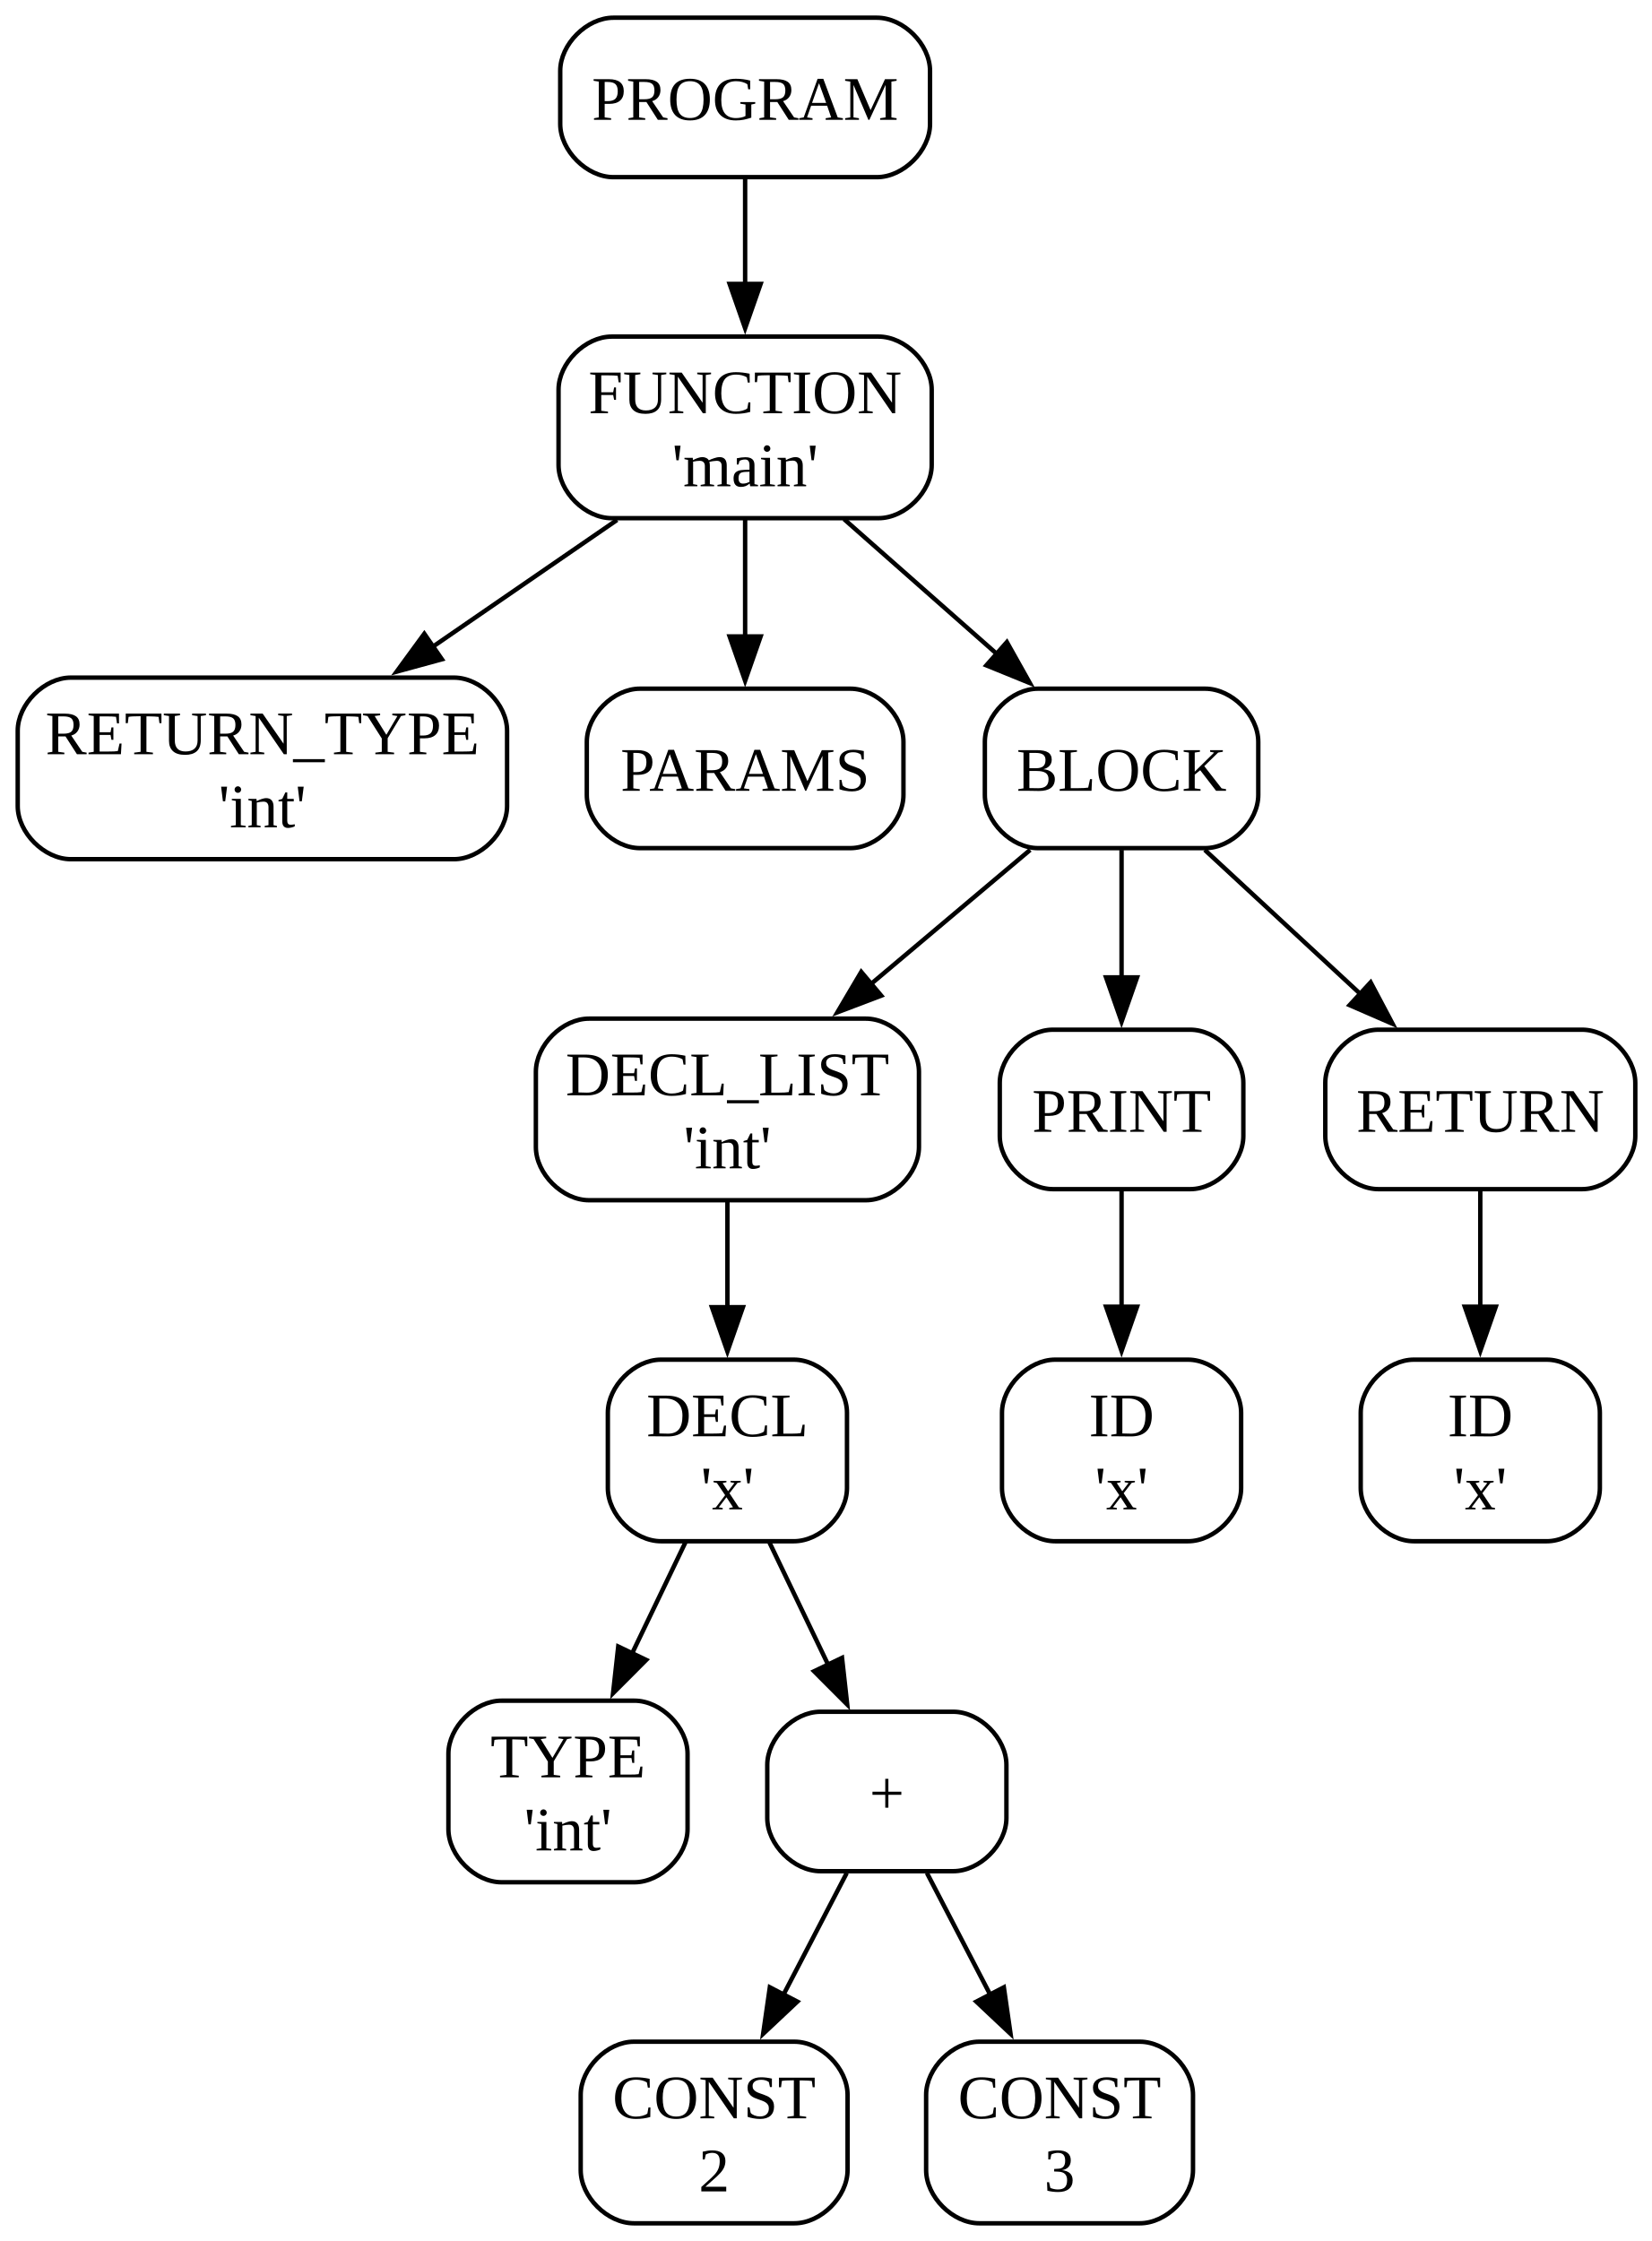
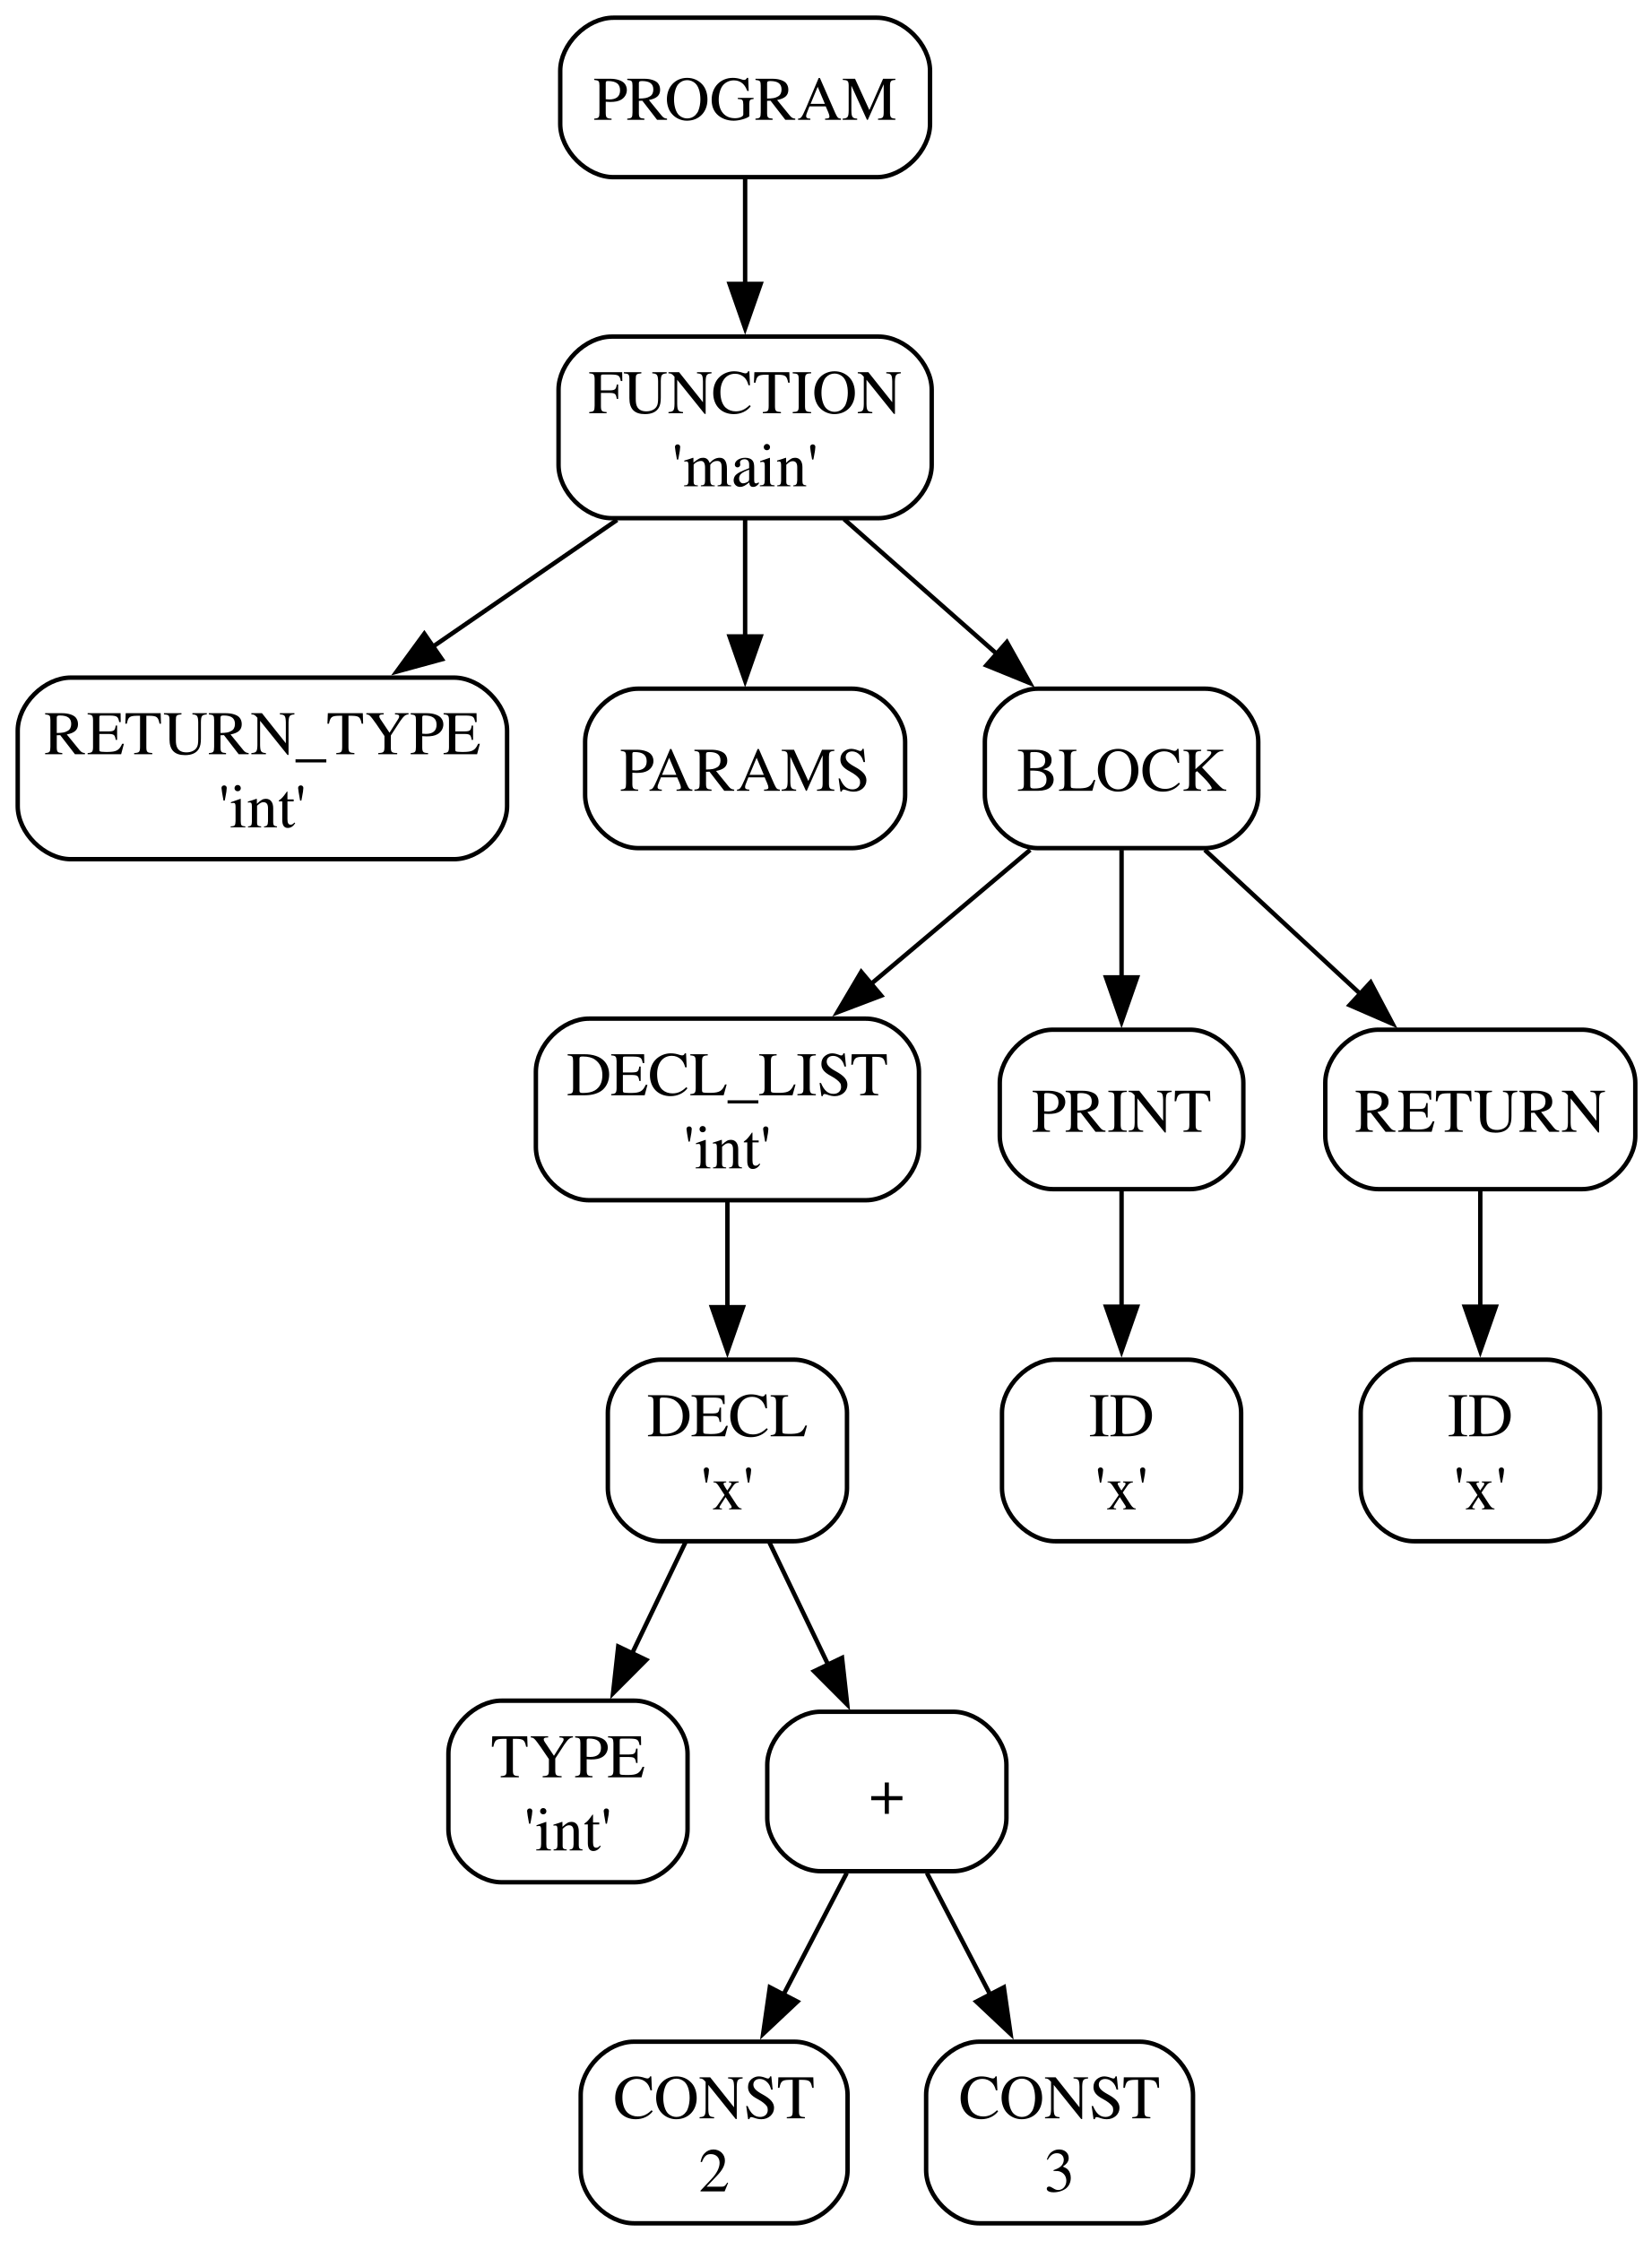
<svg xmlns="http://www.w3.org/2000/svg" width="373pt" height="506pt" viewBox="0.00 0.00 373.00 506.00">
  <g id="graph0" class="graph" transform="scale(1 1) rotate(0) translate(4 502)">
    <polygon fill="white" stroke="none" points="-4,4 -4,-502 369.25,-502 369.25,4 -4,4" />
    <g id="node1" class="node">
      <path fill="none" stroke="black" d="M194,-498C194,-498 134.5,-498 134.5,-498 128.5,-498 122.5,-492 122.5,-486 122.5,-486 122.5,-474 122.5,-474 122.5,-468 128.5,-462 134.5,-462 134.5,-462 194,-462 194,-462 200,-462 206,-468 206,-474 206,-474 206,-486 206,-486 206,-492 200,-498 194,-498" />
-       <text xml:space="preserve" text-anchor="middle" x="164.25" y="-474.95" font-family="Times New Roman,serif" font-size="14.00">PROGRAM</text>
+       <text xml:space="preserve" text-anchor="middle" x="164.25" y="-474.95" font-family="Times,serif" font-size="14.00">PROGRAM</text>
    </g>
    <g id="node2" class="node">
      <path fill="none" stroke="black" d="M194.38,-426C194.38,-426 134.12,-426 134.12,-426 128.12,-426 122.12,-420 122.12,-414 122.12,-414 122.12,-397 122.12,-397 122.12,-391 128.12,-385 134.12,-385 134.12,-385 194.38,-385 194.38,-385 200.38,-385 206.38,-391 206.38,-397 206.38,-397 206.38,-414 206.38,-414 206.38,-420 200.38,-426 194.38,-426" />
-       <text xml:space="preserve" text-anchor="middle" x="164.25" y="-408.7" font-family="Times New Roman,serif" font-size="14.00">FUNCTION</text>
-       <text xml:space="preserve" text-anchor="middle" x="164.25" y="-392.2" font-family="Times New Roman,serif" font-size="14.00">'main'</text>
+       <text xml:space="preserve" text-anchor="middle" x="164.25" y="-408.7" font-family="Times,serif" font-size="14.00">FUNCTION</text>
+       <text xml:space="preserve" text-anchor="middle" x="164.25" y="-392.2" font-family="Times,serif" font-size="14.00">'main'</text>
    </g>
    <g id="edge14" class="edge">
      <path fill="none" stroke="black" d="M164.25,-461.82C164.25,-454.59 164.25,-445.95 164.25,-437.66" />
      <polygon fill="black" stroke="black" points="167.75,-437.89 164.25,-427.89 160.75,-437.89 167.75,-437.89" />
    </g>
    <g id="node3" class="node">
      <path fill="none" stroke="black" d="M98.5,-349C98.5,-349 12,-349 12,-349 6,-349 0,-343 0,-337 0,-337 0,-320 0,-320 0,-314 6,-308 12,-308 12,-308 98.5,-308 98.5,-308 104.5,-308 110.5,-314 110.5,-320 110.5,-320 110.5,-337 110.5,-337 110.5,-343 104.5,-349 98.5,-349" />
-       <text xml:space="preserve" text-anchor="middle" x="55.25" y="-331.7" font-family="Times New Roman,serif" font-size="14.00">RETURN_TYPE</text>
-       <text xml:space="preserve" text-anchor="middle" x="55.25" y="-315.2" font-family="Times New Roman,serif" font-size="14.00">'int'</text>
+       <text xml:space="preserve" text-anchor="middle" x="55.25" y="-331.7" font-family="Times,serif" font-size="14.00">RETURN_TYPE</text>
+       <text xml:space="preserve" text-anchor="middle" x="55.25" y="-315.2" font-family="Times,serif" font-size="14.00">'int'</text>
    </g>
    <g id="edge1" class="edge">
      <path fill="none" stroke="black" d="M135.33,-384.6C122.52,-375.78 107.27,-365.29 93.53,-355.84" />
      <polygon fill="black" stroke="black" points="95.78,-353.14 85.56,-350.35 91.81,-358.9 95.78,-353.14" />
    </g>
    <g id="node4" class="node">
-       <path fill="none" stroke="black" d="M188,-346.5C188,-346.5 140.5,-346.5 140.5,-346.5 134.5,-346.5 128.5,-340.5 128.5,-334.5 128.5,-334.5 128.5,-322.5 128.5,-322.5 128.5,-316.5 134.5,-310.5 140.5,-310.5 140.5,-310.5 188,-310.5 188,-310.5 194,-310.5 200,-316.5 200,-322.5 200,-322.5 200,-334.5 200,-334.5 200,-340.5 194,-346.5 188,-346.5" />
-       <text xml:space="preserve" text-anchor="middle" x="164.25" y="-323.45" font-family="Times New Roman,serif" font-size="14.00">PARAMS</text>
+       <path fill="none" stroke="black" d="M188.38,-346.5C188.38,-346.5 140.12,-346.5 140.12,-346.5 134.12,-346.5 128.12,-340.5 128.12,-334.5 128.12,-334.5 128.12,-322.5 128.12,-322.5 128.12,-316.5 134.12,-310.5 140.12,-310.5 140.12,-310.5 188.38,-310.5 188.38,-310.5 194.38,-310.5 200.38,-316.5 200.38,-322.5 200.38,-322.5 200.38,-334.5 200.38,-334.5 200.38,-340.5 194.38,-346.5 188.38,-346.5" />
+       <text xml:space="preserve" text-anchor="middle" x="164.25" y="-323.45" font-family="Times,serif" font-size="14.00">PARAMS</text>
    </g>
    <g id="edge2" class="edge">
      <path fill="none" stroke="black" d="M164.25,-384.79C164.25,-376.68 164.25,-367.12 164.25,-358.24" />
      <polygon fill="black" stroke="black" points="167.75,-358.29 164.25,-348.29 160.75,-358.29 167.75,-358.29" />
    </g>
    <g id="node5" class="node">
      <path fill="none" stroke="black" d="M268.12,-346.5C268.12,-346.5 230.38,-346.5 230.38,-346.5 224.38,-346.5 218.38,-340.5 218.38,-334.5 218.38,-334.5 218.38,-322.5 218.38,-322.5 218.38,-316.5 224.38,-310.5 230.38,-310.5 230.38,-310.5 268.12,-310.5 268.12,-310.5 274.12,-310.5 280.12,-316.5 280.12,-322.5 280.12,-322.5 280.12,-334.5 280.12,-334.5 280.12,-340.5 274.12,-346.5 268.12,-346.5" />
-       <text xml:space="preserve" text-anchor="middle" x="249.25" y="-323.45" font-family="Times New Roman,serif" font-size="14.00">BLOCK</text>
+       <text xml:space="preserve" text-anchor="middle" x="249.25" y="-323.45" font-family="Times,serif" font-size="14.00">BLOCK</text>
    </g>
    <g id="edge13" class="edge">
      <path fill="none" stroke="black" d="M186.58,-384.79C197.14,-375.48 209.86,-364.26 221.07,-354.36" />
      <polygon fill="black" stroke="black" points="223.35,-357.02 228.53,-347.78 218.72,-351.77 223.35,-357.02" />
    </g>
    <g id="node6" class="node">
      <path fill="none" stroke="black" d="M191.5,-272C191.5,-272 129,-272 129,-272 123,-272 117,-266 117,-260 117,-260 117,-243 117,-243 117,-237 123,-231 129,-231 129,-231 191.5,-231 191.5,-231 197.5,-231 203.5,-237 203.5,-243 203.5,-243 203.5,-260 203.5,-260 203.5,-266 197.5,-272 191.5,-272" />
-       <text xml:space="preserve" text-anchor="middle" x="160.25" y="-254.7" font-family="Times New Roman,serif" font-size="14.00">DECL_LIST</text>
-       <text xml:space="preserve" text-anchor="middle" x="160.25" y="-238.2" font-family="Times New Roman,serif" font-size="14.00">'int'</text>
+       <text xml:space="preserve" text-anchor="middle" x="160.25" y="-254.7" font-family="Times,serif" font-size="14.00">DECL_LIST</text>
+       <text xml:space="preserve" text-anchor="middle" x="160.25" y="-238.2" font-family="Times,serif" font-size="14.00">'int'</text>
    </g>
    <g id="edge8" class="edge">
      <path fill="none" stroke="black" d="M228.61,-310.1C217.86,-301.05 204.49,-289.78 192.42,-279.61" />
      <polygon fill="black" stroke="black" points="194.98,-277.19 185.08,-273.43 190.47,-282.55 194.98,-277.19" />
    </g>
    <g id="node12" class="node">
      <path fill="none" stroke="black" d="M264.75,-269.5C264.75,-269.5 233.75,-269.5 233.75,-269.5 227.75,-269.5 221.75,-263.5 221.75,-257.5 221.75,-257.5 221.75,-245.5 221.75,-245.5 221.75,-239.5 227.75,-233.5 233.75,-233.5 233.75,-233.5 264.75,-233.5 264.75,-233.5 270.75,-233.5 276.75,-239.5 276.75,-245.5 276.75,-245.5 276.75,-257.5 276.75,-257.5 276.75,-263.5 270.75,-269.5 264.75,-269.5" />
-       <text xml:space="preserve" text-anchor="middle" x="249.25" y="-246.45" font-family="Times New Roman,serif" font-size="14.00">PRINT</text>
+       <text xml:space="preserve" text-anchor="middle" x="249.25" y="-246.45" font-family="Times,serif" font-size="14.00">PRINT</text>
    </g>
    <g id="edge10" class="edge">
      <path fill="none" stroke="black" d="M249.25,-310.1C249.25,-301.49 249.25,-290.87 249.25,-281.1" />
      <polygon fill="black" stroke="black" points="252.75,-281.31 249.25,-271.31 245.75,-281.31 252.75,-281.31" />
    </g>
    <g id="node14" class="node">
      <path fill="none" stroke="black" d="M353.25,-269.5C353.25,-269.5 307.25,-269.5 307.25,-269.5 301.25,-269.5 295.25,-263.5 295.25,-257.5 295.25,-257.5 295.25,-245.5 295.25,-245.5 295.25,-239.5 301.25,-233.5 307.25,-233.5 307.25,-233.5 353.25,-233.5 353.25,-233.5 359.25,-233.5 365.25,-239.5 365.25,-245.5 365.25,-245.5 365.25,-257.5 365.25,-257.5 365.25,-263.5 359.25,-269.5 353.25,-269.5" />
-       <text xml:space="preserve" text-anchor="middle" x="330.25" y="-246.45" font-family="Times New Roman,serif" font-size="14.00">RETURN</text>
+       <text xml:space="preserve" text-anchor="middle" x="330.25" y="-246.45" font-family="Times,serif" font-size="14.00">RETURN</text>
    </g>
    <g id="edge12" class="edge">
      <path fill="none" stroke="black" d="M268.04,-310.1C278.46,-300.45 291.62,-288.27 303.14,-277.6" />
      <polygon fill="black" stroke="black" points="305.49,-280.19 310.45,-270.83 300.74,-275.05 305.49,-280.19" />
    </g>
    <g id="node7" class="node">
      <path fill="none" stroke="black" d="M175.25,-195C175.25,-195 145.25,-195 145.25,-195 139.25,-195 133.25,-189 133.25,-183 133.25,-183 133.25,-166 133.25,-166 133.25,-160 139.25,-154 145.25,-154 145.25,-154 175.25,-154 175.25,-154 181.25,-154 187.25,-160 187.25,-166 187.25,-166 187.25,-183 187.25,-183 187.25,-189 181.25,-195 175.25,-195" />
-       <text xml:space="preserve" text-anchor="middle" x="160.25" y="-177.7" font-family="Times New Roman,serif" font-size="14.00">DECL</text>
-       <text xml:space="preserve" text-anchor="middle" x="160.25" y="-161.2" font-family="Times New Roman,serif" font-size="14.00">'x'</text>
+       <text xml:space="preserve" text-anchor="middle" x="160.25" y="-177.7" font-family="Times,serif" font-size="14.00">DECL</text>
+       <text xml:space="preserve" text-anchor="middle" x="160.25" y="-161.2" font-family="Times,serif" font-size="14.00">'x'</text>
    </g>
    <g id="edge7" class="edge">
      <path fill="none" stroke="black" d="M160.25,-230.79C160.25,-223.45 160.25,-214.91 160.25,-206.78" />
      <polygon fill="black" stroke="black" points="163.75,-206.85 160.25,-196.85 156.75,-206.85 163.75,-206.85" />
    </g>
    <g id="node8" class="node">
      <path fill="none" stroke="black" d="M139.25,-118C139.25,-118 109.25,-118 109.25,-118 103.25,-118 97.25,-112 97.25,-106 97.25,-106 97.25,-89 97.25,-89 97.25,-83 103.25,-77 109.25,-77 109.25,-77 139.25,-77 139.25,-77 145.25,-77 151.25,-83 151.25,-89 151.25,-89 151.25,-106 151.25,-106 151.25,-112 145.25,-118 139.25,-118" />
-       <text xml:space="preserve" text-anchor="middle" x="124.25" y="-100.7" font-family="Times New Roman,serif" font-size="14.00">TYPE</text>
-       <text xml:space="preserve" text-anchor="middle" x="124.25" y="-84.2" font-family="Times New Roman,serif" font-size="14.00">'int'</text>
+       <text xml:space="preserve" text-anchor="middle" x="124.25" y="-100.7" font-family="Times,serif" font-size="14.00">TYPE</text>
+       <text xml:space="preserve" text-anchor="middle" x="124.25" y="-84.2" font-family="Times,serif" font-size="14.00">'int'</text>
    </g>
    <g id="edge3" class="edge">
      <path fill="none" stroke="black" d="M150.79,-153.79C147.1,-146.1 142.79,-137.11 138.72,-128.65" />
      <polygon fill="black" stroke="black" points="141.91,-127.2 134.43,-119.7 135.6,-130.23 141.91,-127.2" />
    </g>
    <g id="node9" class="node">
      <path fill="none" stroke="black" d="M211.25,-115.5C211.25,-115.5 181.25,-115.5 181.25,-115.5 175.25,-115.5 169.25,-109.5 169.25,-103.5 169.25,-103.5 169.25,-91.5 169.25,-91.5 169.25,-85.5 175.25,-79.5 181.25,-79.5 181.25,-79.5 211.25,-79.5 211.25,-79.5 217.25,-79.5 223.25,-85.5 223.25,-91.5 223.25,-91.5 223.25,-103.5 223.25,-103.5 223.25,-109.5 217.25,-115.5 211.25,-115.5" />
-       <text xml:space="preserve" text-anchor="middle" x="196.25" y="-92.45" font-family="Times New Roman,serif" font-size="14.00">+</text>
+       <text xml:space="preserve" text-anchor="middle" x="196.25" y="-92.45" font-family="Times,serif" font-size="14.00">+</text>
    </g>
    <g id="edge6" class="edge">
      <path fill="none" stroke="black" d="M169.71,-153.79C173.78,-145.31 178.61,-135.24 183.03,-126.04" />
      <polygon fill="black" stroke="black" points="186.13,-127.67 187.3,-117.14 179.82,-124.64 186.13,-127.67" />
    </g>
    <g id="node10" class="node">
      <path fill="none" stroke="black" d="M175.38,-41C175.38,-41 139.12,-41 139.12,-41 133.12,-41 127.12,-35 127.12,-29 127.12,-29 127.12,-12 127.12,-12 127.12,-6 133.12,0 139.12,0 139.12,0 175.38,0 175.38,0 181.38,0 187.38,-6 187.38,-12 187.38,-12 187.38,-29 187.38,-29 187.38,-35 181.38,-41 175.38,-41" />
-       <text xml:space="preserve" text-anchor="middle" x="157.25" y="-23.7" font-family="Times New Roman,serif" font-size="14.00">CONST</text>
-       <text xml:space="preserve" text-anchor="middle" x="157.25" y="-7.2" font-family="Times New Roman,serif" font-size="14.00">2</text>
+       <text xml:space="preserve" text-anchor="middle" x="157.25" y="-23.7" font-family="Times,serif" font-size="14.00">CONST</text>
+       <text xml:space="preserve" text-anchor="middle" x="157.25" y="-7.2" font-family="Times,serif" font-size="14.00">2</text>
    </g>
    <g id="edge4" class="edge">
      <path fill="none" stroke="black" d="M187.2,-79.1C182.95,-70.93 177.76,-60.95 172.9,-51.6" />
      <polygon fill="black" stroke="black" points="176.04,-50.05 168.32,-42.79 169.83,-53.28 176.04,-50.05" />
    </g>
    <g id="node11" class="node">
      <path fill="none" stroke="black" d="M253.38,-41C253.38,-41 217.12,-41 217.12,-41 211.12,-41 205.12,-35 205.12,-29 205.12,-29 205.12,-12 205.12,-12 205.12,-6 211.12,0 217.12,0 217.12,0 253.38,0 253.38,0 259.38,0 265.38,-6 265.38,-12 265.38,-12 265.38,-29 265.38,-29 265.38,-35 259.38,-41 253.38,-41" />
-       <text xml:space="preserve" text-anchor="middle" x="235.25" y="-23.7" font-family="Times New Roman,serif" font-size="14.00">CONST</text>
-       <text xml:space="preserve" text-anchor="middle" x="235.25" y="-7.2" font-family="Times New Roman,serif" font-size="14.00">3</text>
+       <text xml:space="preserve" text-anchor="middle" x="235.25" y="-23.7" font-family="Times,serif" font-size="14.00">CONST</text>
+       <text xml:space="preserve" text-anchor="middle" x="235.25" y="-7.2" font-family="Times,serif" font-size="14.00">3</text>
    </g>
    <g id="edge5" class="edge">
      <path fill="none" stroke="black" d="M205.3,-79.1C209.55,-70.93 214.74,-60.95 219.6,-51.6" />
      <polygon fill="black" stroke="black" points="222.67,-53.28 224.18,-42.79 216.46,-50.05 222.67,-53.28" />
    </g>
    <g id="node13" class="node">
      <path fill="none" stroke="black" d="M264.25,-195C264.25,-195 234.25,-195 234.25,-195 228.25,-195 222.25,-189 222.25,-183 222.25,-183 222.25,-166 222.25,-166 222.25,-160 228.25,-154 234.25,-154 234.25,-154 264.25,-154 264.25,-154 270.25,-154 276.25,-160 276.25,-166 276.25,-166 276.25,-183 276.25,-183 276.25,-189 270.25,-195 264.25,-195" />
-       <text xml:space="preserve" text-anchor="middle" x="249.25" y="-177.7" font-family="Times New Roman,serif" font-size="14.00">ID</text>
-       <text xml:space="preserve" text-anchor="middle" x="249.25" y="-161.2" font-family="Times New Roman,serif" font-size="14.00">'x'</text>
+       <text xml:space="preserve" text-anchor="middle" x="249.25" y="-177.7" font-family="Times,serif" font-size="14.00">ID</text>
+       <text xml:space="preserve" text-anchor="middle" x="249.25" y="-161.2" font-family="Times,serif" font-size="14.00">'x'</text>
    </g>
    <g id="edge9" class="edge">
      <path fill="none" stroke="black" d="M249.25,-233.1C249.25,-225.28 249.25,-215.8 249.25,-206.81" />
      <polygon fill="black" stroke="black" points="252.75,-206.96 249.25,-196.96 245.75,-206.96 252.75,-206.96" />
    </g>
    <g id="node15" class="node">
      <path fill="none" stroke="black" d="M345.25,-195C345.25,-195 315.25,-195 315.25,-195 309.25,-195 303.25,-189 303.25,-183 303.25,-183 303.25,-166 303.25,-166 303.25,-160 309.25,-154 315.25,-154 315.25,-154 345.25,-154 345.25,-154 351.25,-154 357.25,-160 357.25,-166 357.25,-166 357.25,-183 357.25,-183 357.25,-189 351.25,-195 345.25,-195" />
-       <text xml:space="preserve" text-anchor="middle" x="330.25" y="-177.7" font-family="Times New Roman,serif" font-size="14.00">ID</text>
-       <text xml:space="preserve" text-anchor="middle" x="330.25" y="-161.2" font-family="Times New Roman,serif" font-size="14.00">'x'</text>
+       <text xml:space="preserve" text-anchor="middle" x="330.25" y="-177.7" font-family="Times,serif" font-size="14.00">ID</text>
+       <text xml:space="preserve" text-anchor="middle" x="330.25" y="-161.2" font-family="Times,serif" font-size="14.00">'x'</text>
    </g>
    <g id="edge11" class="edge">
      <path fill="none" stroke="black" d="M330.25,-233.1C330.25,-225.28 330.25,-215.8 330.25,-206.81" />
      <polygon fill="black" stroke="black" points="333.75,-206.96 330.25,-196.96 326.75,-206.96 333.75,-206.96" />
    </g>
  </g>
</svg>
